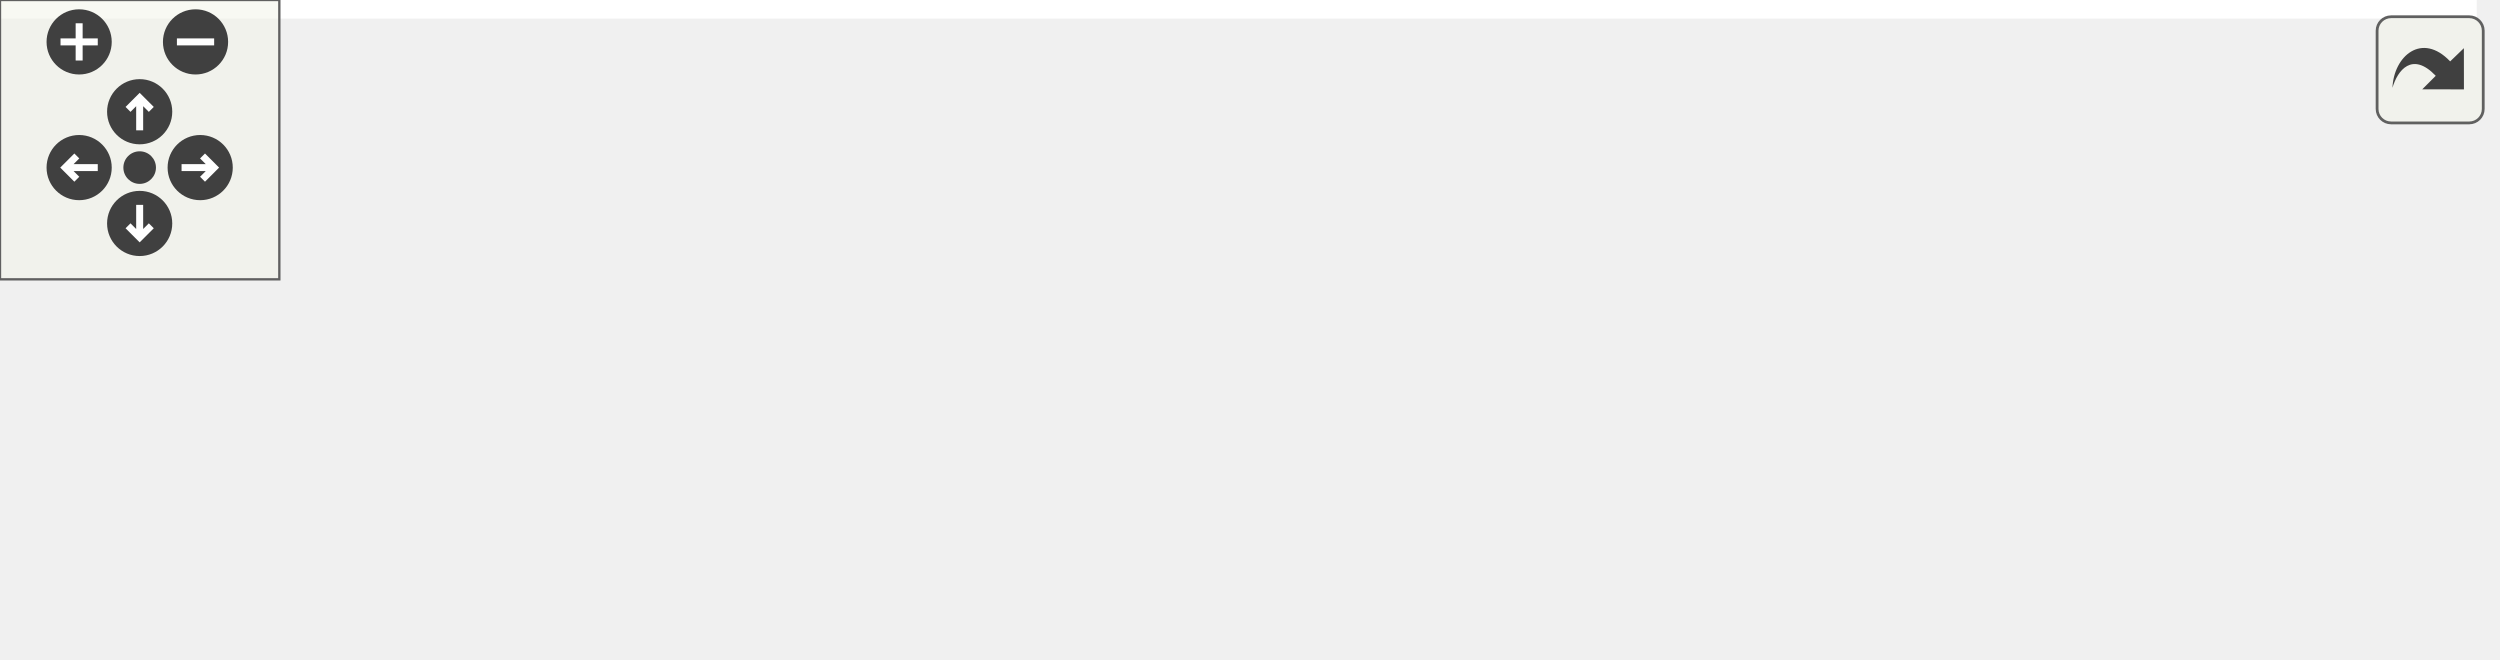
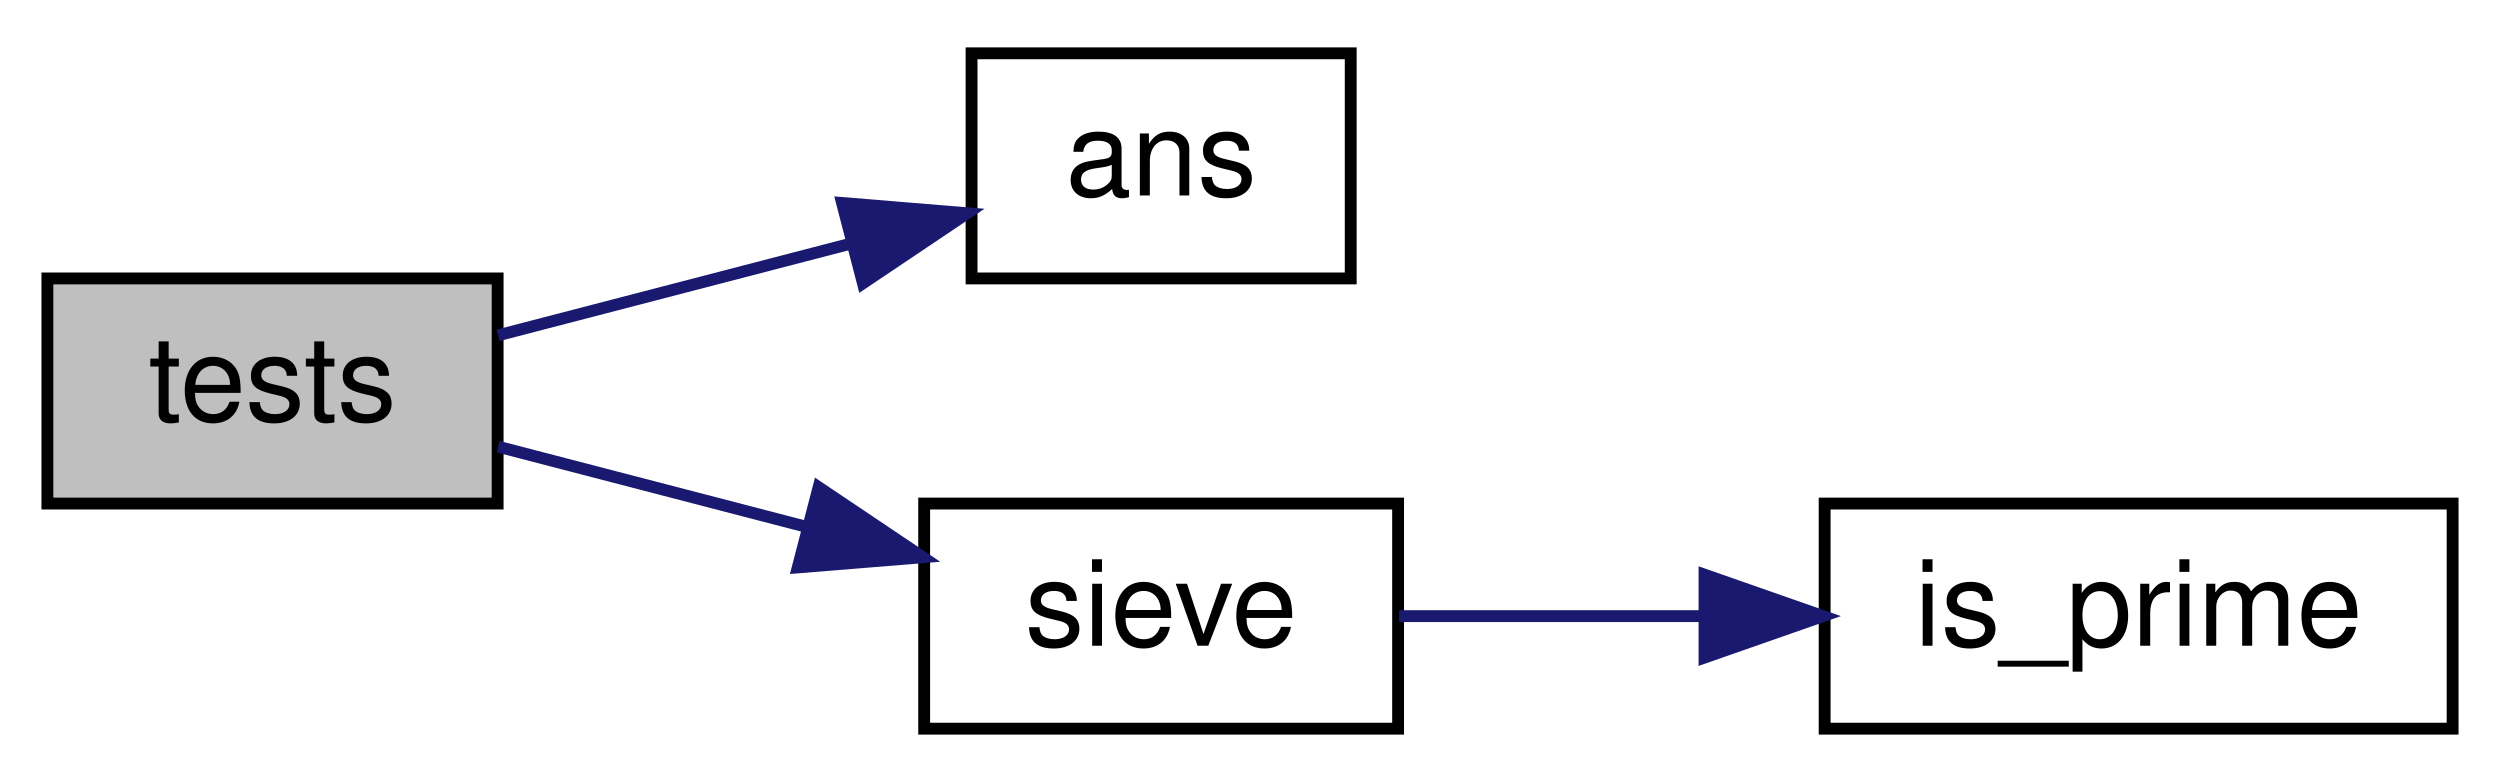
- <svg xmlns="http://www.w3.org/2000/svg" xmlns:xlink="http://www.w3.org/1999/xlink" id="main" version="1.1" xml:space="preserve">
-   <style type="text/css">
- .edge:hover path { stroke: red; }
- .edge:hover polygon { stroke: red; fill: red; }
- </style>
-   <defs>
-     <circle id="rim" cx="0" cy="0" r="7" />
-     <circle id="rim2" cx="0" cy="0" r="3.5" />
-     <g id="zoomPlus">
-       <use xlink:href="#rim" fill="#404040">
-         <set attributeName="fill" to="#808080" begin="zoomplus.mouseover" end="zoomplus.mouseout" />
-       </use>
-       <path d="M-4,0h8M0,-4v8" fill="none" stroke="white" stroke-width="1.5" pointer-events="none" />
-     </g>
-     <g id="zoomMin">
-       <use xlink:href="#rim" fill="#404040">
-         <set attributeName="fill" to="#808080" begin="zoomminus.mouseover" end="zoomminus.mouseout" />
-       </use>
-       <path d="M-4,0h8" fill="none" stroke="white" stroke-width="1.5" pointer-events="none" />
-     </g>
-     <g id="dirArrow">
-       <path fill="none" stroke="white" stroke-width="1.5" d="M0,-3.0v7 M-2.5,-0.5L0,-3.0L2.5,-0.5" />
-     </g>
-     <g id="resetDef">
-       <use xlink:href="#rim2" fill="#404040">
-         <set attributeName="fill" to="#808080" begin="reset.mouseover" end="reset.mouseout" />
-       </use>
-     </g>
-   </defs>
-   <svg id="graph" class="graph">
-     <g id="viewport">
-       <polygon fill="white" stroke="transparent" points="-4,4 -4,-81 532,-81 532,4 -4,4" />
-       <g id="node1" class="node">
-         <g id="a_node1">
-           <a xlink:title=" ">
-             <polygon fill="#bfbfbf" stroke="black" points="0,-38.5 0,-57.5 38,-57.5 38,-38.5 0,-38.5" />
-             <text text-anchor="middle" x="19" y="-45.5" font-family="Helvetica,sans-Serif" font-size="10.00">tests</text>
-           </a>
-         </g>
-       </g>
-       <g id="node2" class="node">
-         <g id="a_node2">
-           <a xlink:href="../../d7/d35/matrix__exponentiation_8cpp.html#ad8389ed58fd0ec66df248014775ad1fa" target="_top" xlink:title=" ">
-             <polygon fill="white" stroke="black" points="362.5,-57.5 362.5,-76.5 394.5,-76.5 394.5,-57.5 362.5,-57.5" />
-             <text text-anchor="middle" x="378.5" y="-64.5" font-family="Helvetica,sans-Serif" font-size="10.00">ans</text>
-           </a>
-         </g>
-       </g>
-       <g id="edge1" class="edge">
-         <path fill="none" stroke="midnightblue" d="M38.22,-48.97C97.26,-52.11 283.41,-62 351.89,-65.64" />
-         <polygon fill="midnightblue" stroke="midnightblue" points="352.02,-69.15 362.19,-66.19 352.39,-62.16 352.02,-69.15" />
-       </g>
-       <g id="node3" class="node">
-         <g id="a_node3">
-           <a xlink:href="../../d8/ddf/sieve__of__eratosthenes_8cpp.html#a60fa6579eab0db3c1c0ab1bf6d651be3" target="_top" xlink:title=" ">
-             <polygon fill="white" stroke="black" points="74,-19.5 74,-38.5 114,-38.5 114,-19.5 74,-19.5" />
-             <text text-anchor="middle" x="94" y="-26.5" font-family="Helvetica,sans-Serif" font-size="10.00">sieve</text>
-           </a>
-         </g>
-       </g>
-       <g id="edge2" class="edge">
-         <path fill="none" stroke="midnightblue" d="M38.04,-43.3C45.87,-41.27 55.24,-38.83 64,-36.55" />
-         <polygon fill="midnightblue" stroke="midnightblue" points="65.09,-39.88 73.89,-33.97 63.33,-33.11 65.09,-39.88" />
-       </g>
-       <g id="node4" class="node">
-         <g id="a_node4">
-           <a xlink:href="../../db/d93/check__prime_8cpp.html#aa18b3517017d99bb4024853bddba5532" target="_top" xlink:title=" ">
-             <polygon fill="white" stroke="black" points="150,-19.5 150,-38.5 203,-38.5 203,-19.5 150,-19.5" />
-             <text text-anchor="middle" x="176.5" y="-26.5" font-family="Helvetica,sans-Serif" font-size="10.00">is_prime</text>
-           </a>
-         </g>
-       </g>
-       <g id="edge3" class="edge">
-         <path fill="none" stroke="midnightblue" d="M114.08,-29C121.76,-29 130.89,-29 139.72,-29" />
-         <polygon fill="midnightblue" stroke="midnightblue" points="139.86,-32.5 149.86,-29 139.86,-25.5 139.86,-32.5" />
-       </g>
-       <g id="node5" class="node">
-         <g id="a_node5">
-           <a xlink:href="../../dd/d47/namespacemath.html#a8d79d452a81ed27ba095d2ecb32dc4b4" target="_top" xlink:title=" ">
-             <polygon fill="white" stroke="black" points="239,-19.5 239,-38.5 307,-38.5 307,-19.5 239,-19.5" />
-             <text text-anchor="middle" x="273" y="-26.5" font-family="Helvetica,sans-Serif" font-size="10.00">math::result</text>
-           </a>
-         </g>
-       </g>
-       <g id="edge4" class="edge">
-         <path fill="none" stroke="midnightblue" d="M203.32,-29C211.18,-29 220.04,-29 228.71,-29" />
-         <polygon fill="midnightblue" stroke="midnightblue" points="228.75,-32.5 238.75,-29 228.75,-25.5 228.75,-32.5" />
-       </g>
-       <g id="edge5" class="edge">
-         <path fill="none" stroke="midnightblue" d="M300.12,-38.59C316.23,-44.5 336.78,-52.05 352.65,-57.88" />
-         <polygon fill="midnightblue" stroke="midnightblue" points="351.72,-61.26 362.31,-61.42 354.13,-54.69 351.72,-61.26" />
-       </g>
-       <g id="node6" class="node">
-         <g id="a_node6">
-           <a xlink:href="../../dd/d47/namespacemath.html#a4a55bb9ec6c59485d3fdb18bd88ca5b6" target="_top" xlink:title=" ">
-             <polygon fill="white" stroke="black" points="343,-19.5 343,-38.5 414,-38.5 414,-19.5 343,-19.5" />
-             <text text-anchor="middle" x="378.5" y="-26.5" font-family="Helvetica,sans-Serif" font-size="10.00">math::power</text>
-           </a>
-         </g>
-       </g>
-       <g id="edge6" class="edge">
-         <path fill="none" stroke="midnightblue" d="M307.03,-29C315.28,-29 324.26,-29 332.97,-29" />
-         <polygon fill="midnightblue" stroke="midnightblue" points="333,-32.5 343,-29 333,-25.5 333,-32.5" />
-       </g>
-       <g id="node7" class="node">
-         <g id="a_node7">
-           <a xlink:href="../../dd/d47/namespacemath.html#ab65d9997885347702dc0c3ec09d5dc21" target="_top" xlink:title=" ">
-             <polygon fill="white" stroke="black" points="450,-0.5 450,-19.5 528,-19.5 528,-0.5 450,-0.5" />
-             <text text-anchor="middle" x="489" y="-7.5" font-family="Helvetica,sans-Serif" font-size="10.00">math::multiply</text>
-           </a>
-         </g>
-       </g>
-       <g id="edge7" class="edge">
-         <path fill="none" stroke="midnightblue" d="M414.13,-22.94C422.33,-21.5 431.22,-19.94 439.9,-18.42" />
-         <polygon fill="midnightblue" stroke="midnightblue" points="440.7,-21.84 449.94,-16.66 439.49,-14.94 440.7,-21.84" />
-       </g>
-       <g id="edge8" class="edge">
-         <path fill="none" stroke="midnightblue" d="M449.96,-7.23C420.6,-5.76 379.05,-5.13 343,-10 332.66,-11.4 321.67,-13.92 311.58,-16.69" />
-         <polygon fill="midnightblue" stroke="midnightblue" points="310.48,-13.36 301.84,-19.5 312.42,-20.09 310.48,-13.36" />
+ <svg xmlns="http://www.w3.org/2000/svg" xmlns:xlink="http://www.w3.org/1999/xlink" width="211pt" height="66pt" viewBox="0.00 0.00 211.00 66.00">
+   <g id="graph0" class="graph" transform="scale(1 1) rotate(0) translate(4 62)">
+     <polygon fill="white" stroke="transparent" points="-4,4 -4,-62 207,-62 207,4 -4,4" />
+     <g id="node1" class="node">
+       <g id="a_node1">
+         <a xlink:title=" ">
+           <polygon fill="#bfbfbf" stroke="black" points="0,-19.5 0,-38.5 38,-38.5 38,-19.5 0,-19.5" />
+           <text text-anchor="middle" x="19" y="-26.5" font-family="Helvetica,sans-Serif" font-size="10.00">tests</text>
+         </a>
      </g>
    </g>
-   </svg>
-   <g id="navigator" transform="translate(0 0)" fill="#404254">
-     <rect fill="#f2f5e9" fill-opacity="0.5" stroke="#606060" stroke-width=".5" x="0" y="0" width="60" height="60" />
-     <use id="zoomplus" xlink:href="#zoomPlus" x="17" y="9" />
-     <use id="zoomminus" xlink:href="#zoomMin" x="42" y="9" />
-     <use id="reset" xlink:href="#resetDef" x="30" y="36" />
-     <g id="arrowUp" xlink:href="#dirArrow" transform="translate(30 24)">
-       <use xlink:href="#rim" fill="#404040">
-         <set attributeName="fill" to="#808080" begin="arrowUp.mouseover" end="arrowUp.mouseout" />
-       </use>
-       <path fill="none" stroke="white" stroke-width="1.5" d="M0,-3.0v7 M-2.5,-0.5L0,-3.0L2.5,-0.5" />
+     <g id="node2" class="node">
+       <g id="a_node2">
+         <a xlink:href="../../d7/d35/matrix__exponentiation_8cpp.html#ad8389ed58fd0ec66df248014775ad1fa" target="_top" xlink:title=" ">
+           <polygon fill="white" stroke="black" points="78,-38.5 78,-57.5 110,-57.5 110,-38.5 78,-38.5" />
+           <text text-anchor="middle" x="94" y="-45.5" font-family="Helvetica,sans-Serif" font-size="10.00">ans</text>
+         </a>
+       </g>
    </g>
-     <g id="arrowRight" xlink:href="#dirArrow" transform="rotate(90) translate(36 -43)">
-       <use xlink:href="#rim" fill="#404040">
-         <set attributeName="fill" to="#808080" begin="arrowRight.mouseover" end="arrowRight.mouseout" />
-       </use>
-       <path fill="none" stroke="white" stroke-width="1.5" d="M0,-3.0v7 M-2.5,-0.5L0,-3.0L2.5,-0.5" />
+     <g id="edge1" class="edge">
+       <path fill="none" stroke="midnightblue" d="M38.04,-33.7C46.97,-36.02 57.9,-38.87 67.66,-41.4" />
+       <polygon fill="midnightblue" stroke="midnightblue" points="67.07,-44.87 77.63,-44 68.83,-38.09 67.07,-44.87" />
    </g>
-     <g id="arrowDown" xlink:href="#dirArrow" transform="rotate(180) translate(-30 -48)">
-       <use xlink:href="#rim" fill="#404040">
-         <set attributeName="fill" to="#808080" begin="arrowDown.mouseover" end="arrowDown.mouseout" />
-       </use>
-       <path fill="none" stroke="white" stroke-width="1.5" d="M0,-3.0v7 M-2.5,-0.5L0,-3.0L2.5,-0.5" />
+     <g id="node3" class="node">
+       <g id="a_node3">
+         <a xlink:href="../../d8/ddf/sieve__of__eratosthenes_8cpp.html#a60fa6579eab0db3c1c0ab1bf6d651be3" target="_top" xlink:title=" ">
+           <polygon fill="white" stroke="black" points="74,-0.5 74,-19.5 114,-19.5 114,-0.5 74,-0.5" />
+           <text text-anchor="middle" x="94" y="-7.5" font-family="Helvetica,sans-Serif" font-size="10.00">sieve</text>
+         </a>
+       </g>
    </g>
-     <g id="arrowLeft" xlink:href="#dirArrow" transform="rotate(270) translate(-36 17)">
-       <use xlink:href="#rim" fill="#404040">
-         <set attributeName="fill" to="#808080" begin="arrowLeft.mouseover" end="arrowLeft.mouseout" />
-       </use>
-       <path fill="none" stroke="white" stroke-width="1.5" d="M0,-3.0v7 M-2.5,-0.5L0,-3.0L2.5,-0.5" />
+     <g id="edge2" class="edge">
+       <path fill="none" stroke="midnightblue" d="M38.04,-24.3C45.87,-22.27 55.24,-19.83 64,-17.55" />
+       <polygon fill="midnightblue" stroke="midnightblue" points="65.09,-20.88 73.89,-14.97 63.33,-14.11 65.09,-20.88" />
+     </g>
+     <g id="node4" class="node">
+       <g id="a_node4">
+         <a xlink:href="../../db/d93/check__prime_8cpp.html#aa18b3517017d99bb4024853bddba5532" target="_top" xlink:title=" ">
+           <polygon fill="white" stroke="black" points="150,-0.5 150,-19.5 203,-19.5 203,-0.5 150,-0.5" />
+           <text text-anchor="middle" x="176.5" y="-7.5" font-family="Helvetica,sans-Serif" font-size="10.00">is_prime</text>
+         </a>
+       </g>
+     </g>
+     <g id="edge3" class="edge">
+       <path fill="none" stroke="midnightblue" d="M114.08,-10C121.76,-10 130.89,-10 139.72,-10" />
+       <polygon fill="midnightblue" stroke="midnightblue" points="139.86,-13.5 149.86,-10 139.86,-6.5 139.86,-13.5" />
    </g>
  </g>
-   <svg viewBox="0 0 15 15" width="100%" height="30px" preserveAspectRatio="xMaxYMin meet">
-     <g id="arrow_out" transform="scale(0.3 0.3)">
-       <a xlink:href="sieve__of__eratosthenes_8cpp_a88ec9ad42717780d6caaff9d3d6977f9_cgraph_org.svg" target="_base">
-         <rect id="button" ry="5" rx="5" y="6" x="6" height="38" width="38" fill="#f2f5e9" fill-opacity="0.5" stroke="#606060" stroke-width="1.0" />
-         <path id="arrow" d="M 11.5,31.437 C 11.94,20.098 22.043,11.323 32.159,21.979 L 37.069,17.246 C 37.069,17.246 37.088,32 37.088,32 L 22.16,31.978 C 22.16,31.978 26.998,27.14 26.998,27.14 C 18.529,18.264 13.292,25.23 11.5,31.437 z" style="fill:#404040;" />
-       </a>
-     </g>
-   </svg>
</svg>
